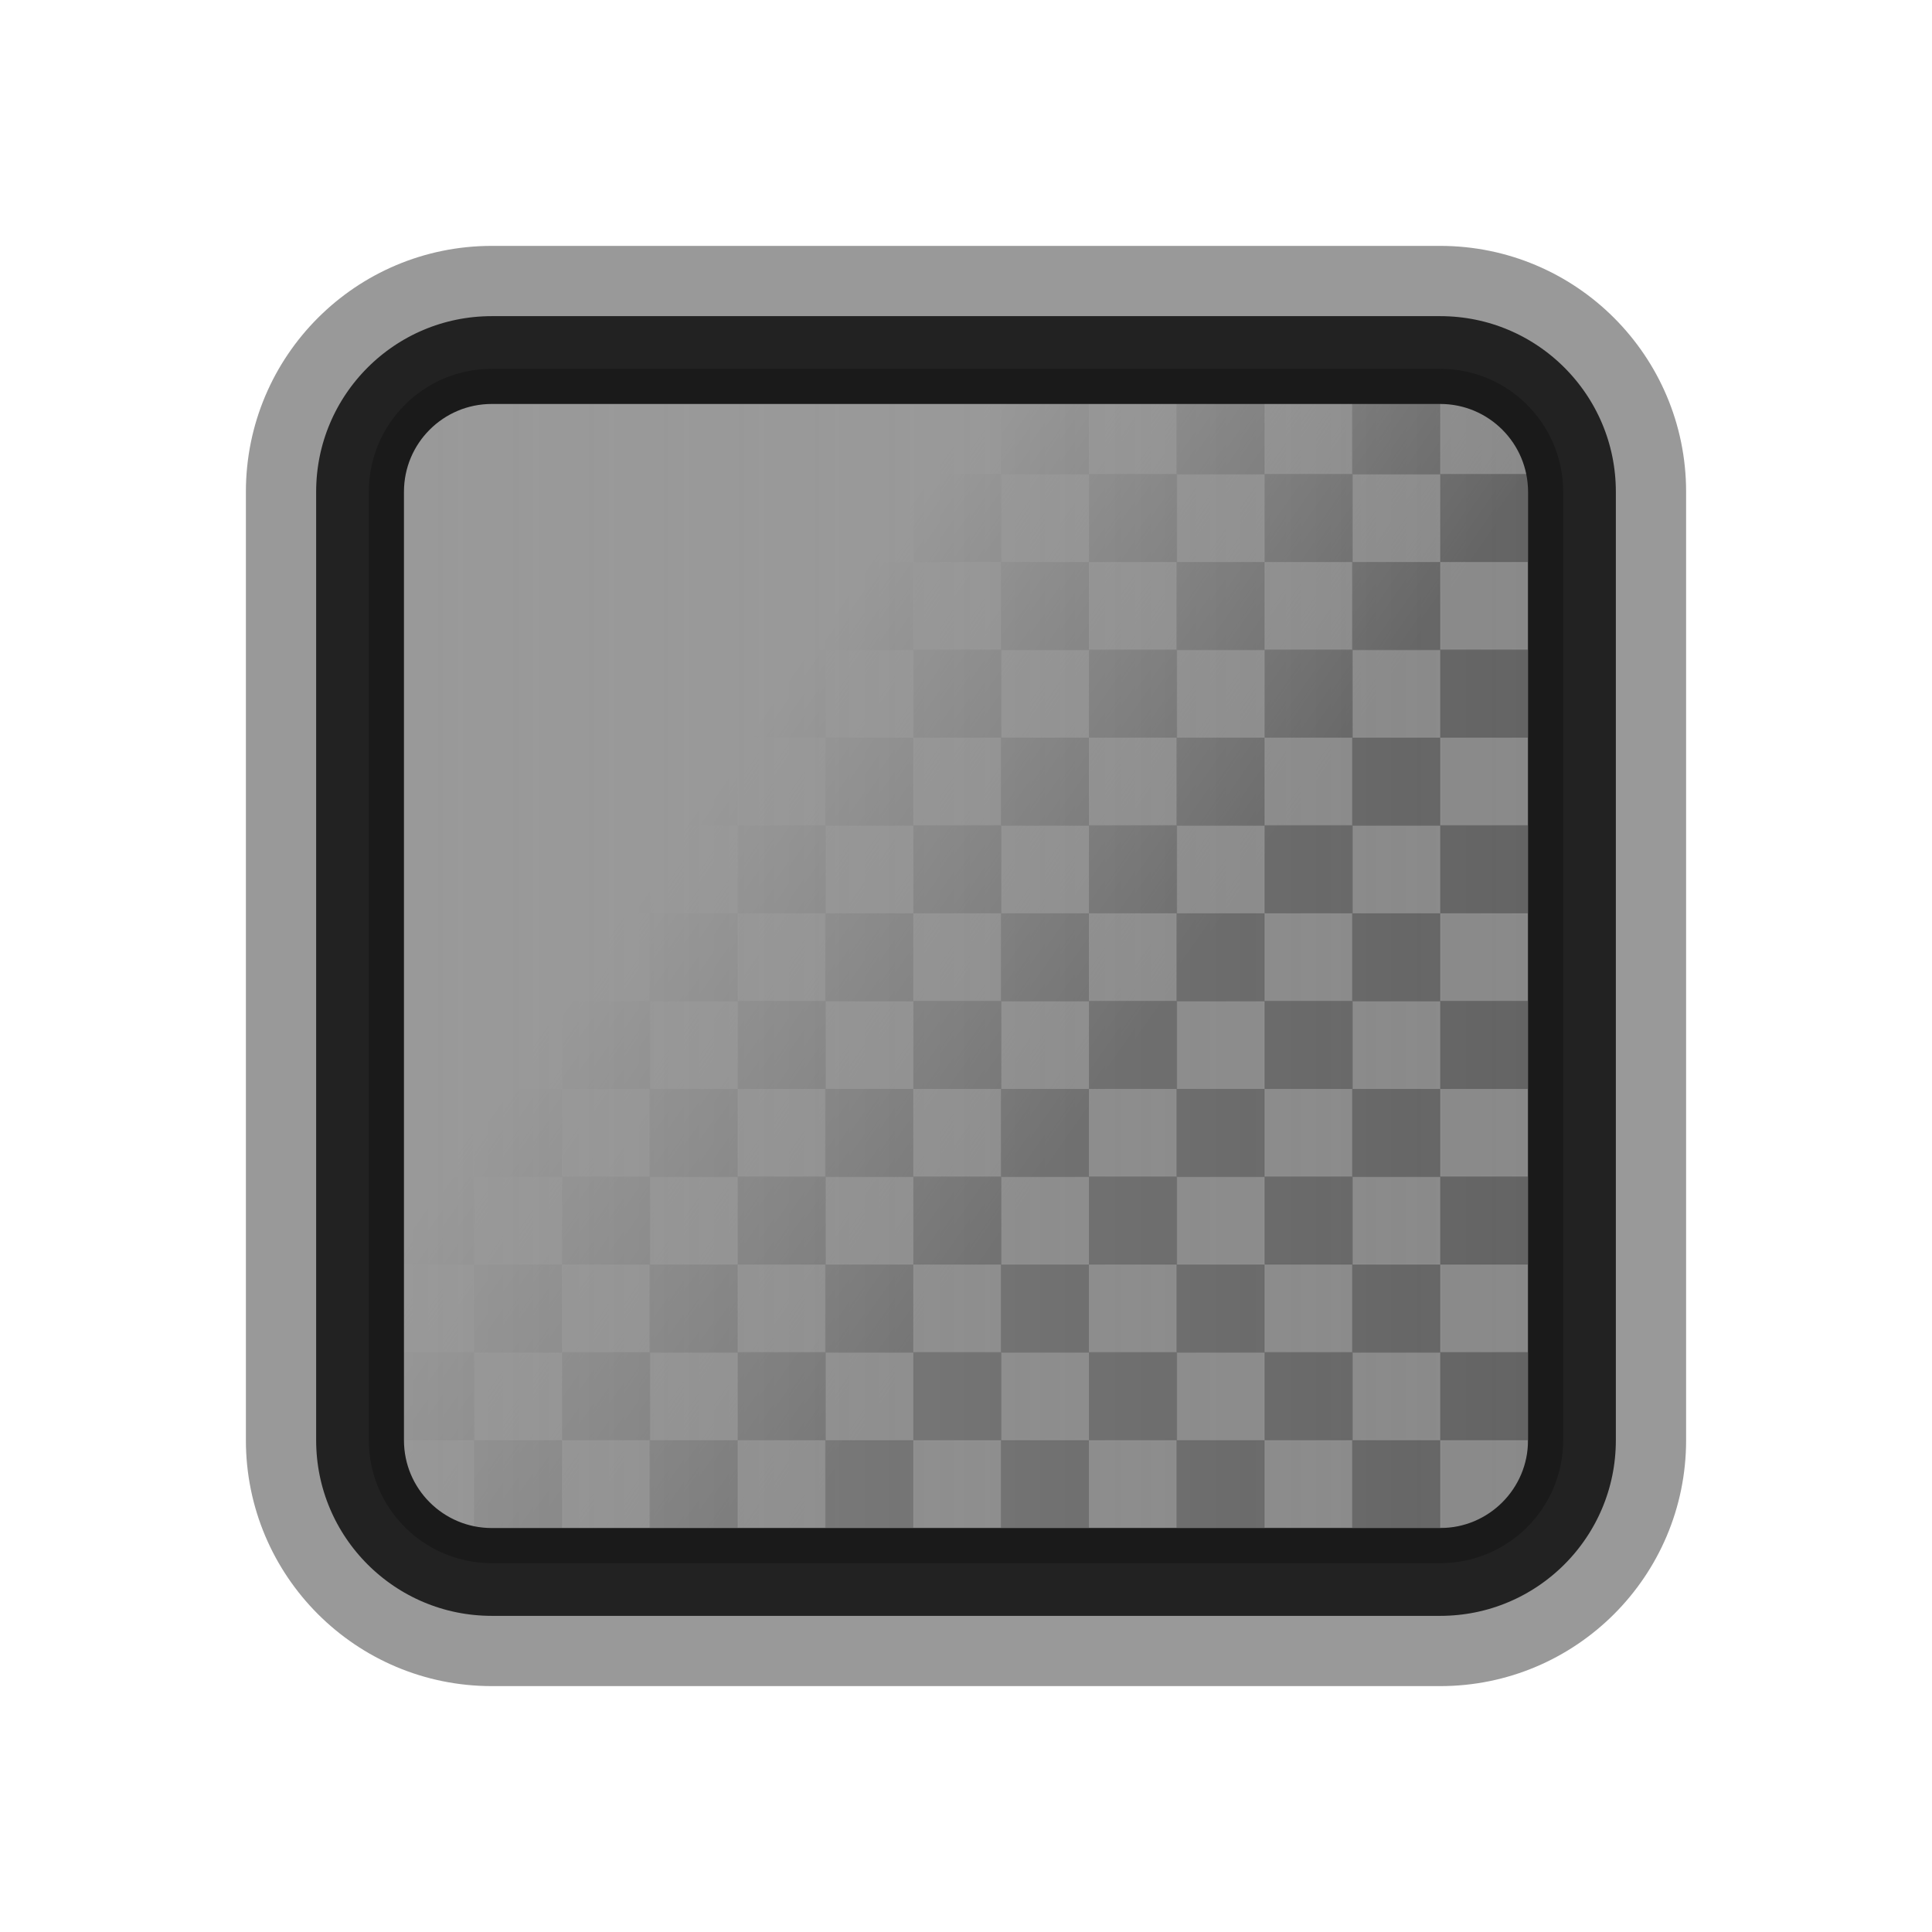
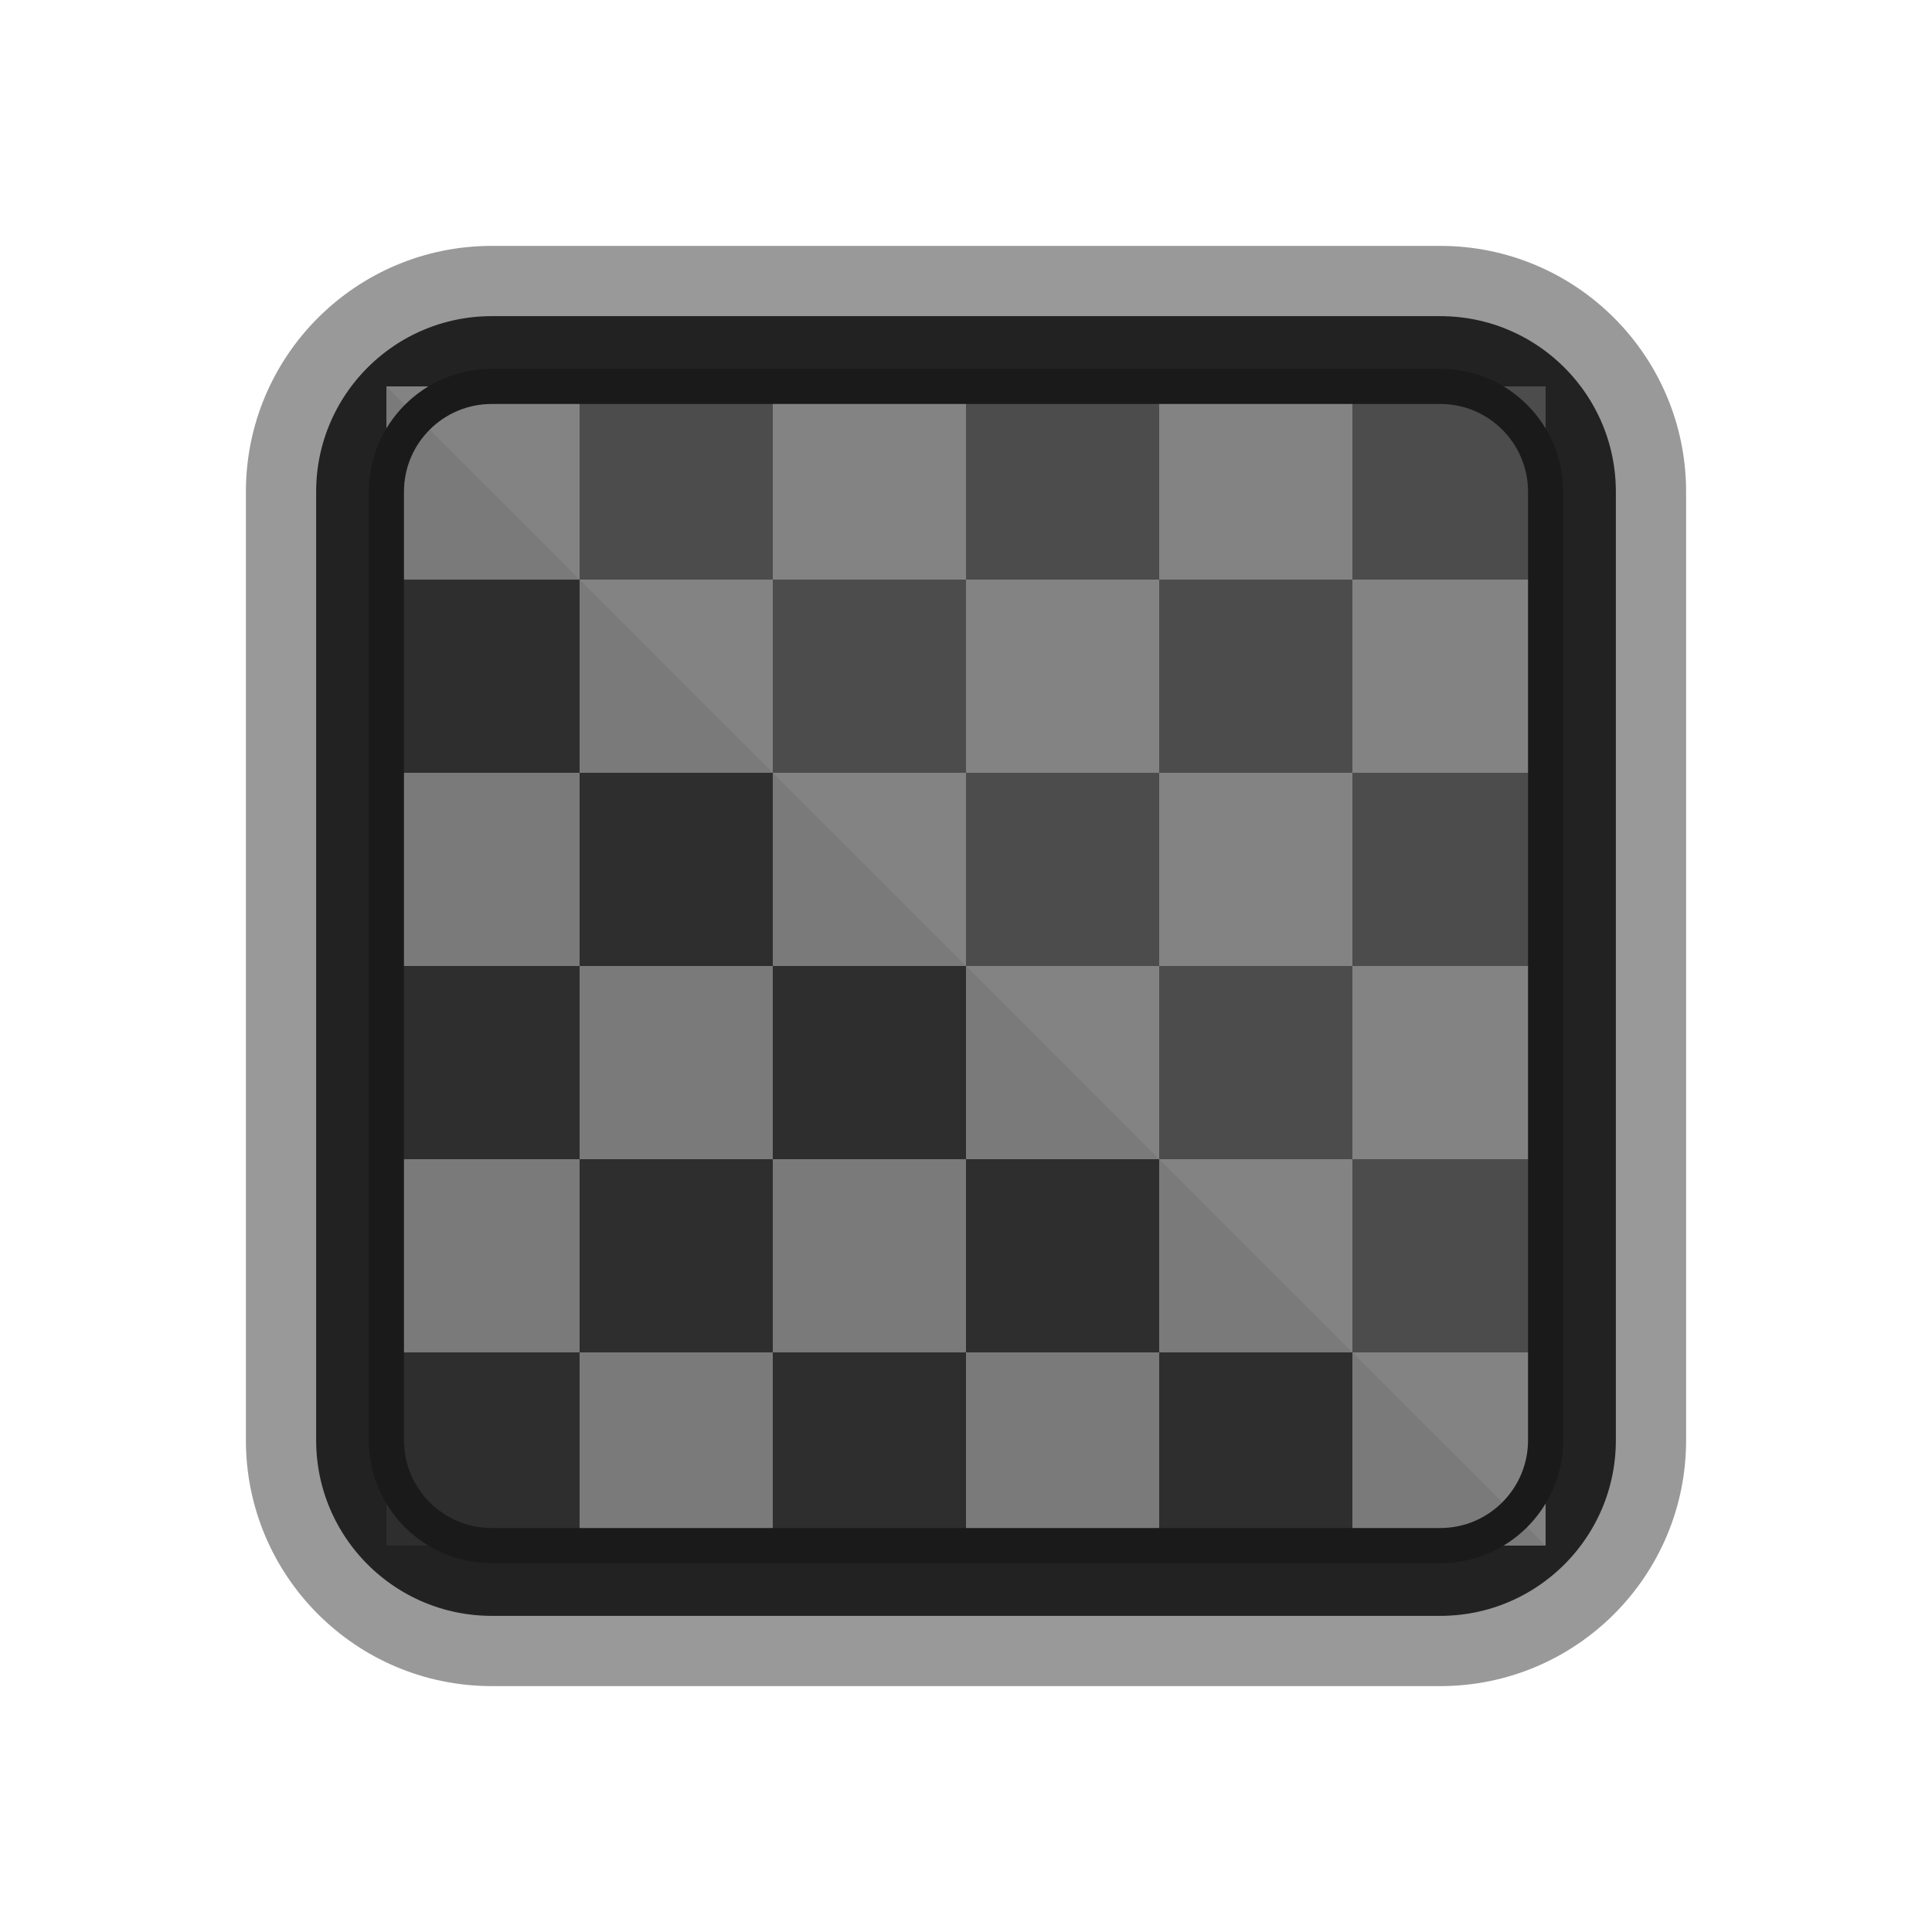
<svg xmlns="http://www.w3.org/2000/svg" width="55" height="55" viewBox="0 0 55 55" fill="none">
-   <defs>
-     <pattern id="checker_5x5" x="11" y="11" width="5" height="5" patternUnits="userSpaceOnUse">
-       <rect width="2.5" height="2.5" fill="#7A7A7A" />
-       <rect x="2.5" y="2.5" width="2.5" height="2.5" fill="#7A7A7A" />
-       <rect x="2.5" y="0" width="2.5" height="2.5" fill="#2E2E2E" />
-       <rect x="0" y="2.5" width="2.5" height="2.5" fill="#2E2E2E" />
-     </pattern>
-     <clipPath id="innerClip">
-       <rect x="11" y="11" width="33" height="33" rx="3" />
-     </clipPath>
-     <linearGradient id="trapezoidFade" x1="0%" y1="0%" x2="100%" y2="70%">
-       <stop offset="35%" stop-color="#999999" stop-opacity="1" />
-       <stop offset="70%" stop-color="#999999" stop-opacity="0" />
-     </linearGradient>
-     <linearGradient id="horizFade" x1="0%" y1="0%" x2="100%" y2="0%">
-       <stop offset="0%" stop-color="#999999" stop-opacity="0.8" />
-       <stop offset="100%" stop-color="#999999" stop-opacity="0.5" />
-     </linearGradient>
-   </defs>
  <rect x="8" y="8" width="39" height="39" rx="6" fill="#222222" stroke="#999999" stroke-width="2" />
-   <g clip-path="url(#innerClip)">
-     <rect x="11" y="11" width="33" height="33" fill="#2E2E2E" />
-     <rect x="11" y="11" width="33" height="33" fill="url(#checker_5x5)" />
-     <rect x="11" y="11" width="33" height="33" fill="url(#trapezoidFade)" />
-     <rect x="11" y="11" width="33" height="33" fill="url(#horizFade)" />
-   </g>
+   <rect x="11" y="11" width="33" height="33" rx="3" fill="#2E2E2E" />
+   <rect x="11" y="11" width="5.5" height="5.5" fill="#7A7A7A" />
+   <rect x="16.5" y="11" width="5.5" height="5.5" fill="#2E2E2E" />
+   <rect x="22" y="11" width="5.5" height="5.5" fill="#7A7A7A" />
+   <rect x="27.5" y="11" width="5.5" height="5.5" fill="#2E2E2E" />
+   <rect x="33" y="11" width="5.5" height="5.5" fill="#7A7A7A" />
+   <rect x="38.5" y="11" width="5.5" height="5.5" fill="#2E2E2E" />
+   <rect x="11" y="16.5" width="5.5" height="5.5" fill="#2E2E2E" />
+   <rect x="16.5" y="16.5" width="5.5" height="5.5" fill="#7A7A7A" />
+   <rect x="22" y="16.5" width="5.5" height="5.5" fill="#2E2E2E" />
+   <rect x="27.5" y="16.5" width="5.5" height="5.5" fill="#7A7A7A" />
+   <rect x="33" y="16.5" width="5.5" height="5.5" fill="#2E2E2E" />
+   <rect x="38.5" y="16.5" width="5.5" height="5.5" fill="#7A7A7A" />
+   <rect x="11" y="22" width="5.5" height="5.5" fill="#7A7A7A" />
+   <rect x="16.5" y="22" width="5.5" height="5.5" fill="#2E2E2E" />
+   <rect x="22" y="22" width="5.5" height="5.5" fill="#7A7A7A" />
+   <rect x="27.5" y="22" width="5.5" height="5.5" fill="#2E2E2E" />
+   <rect x="33" y="22" width="5.5" height="5.5" fill="#7A7A7A" />
+   <rect x="38.5" y="22" width="5.5" height="5.5" fill="#2E2E2E" />
+   <rect x="11" y="27.5" width="5.5" height="5.5" fill="#2E2E2E" />
+   <rect x="16.5" y="27.5" width="5.5" height="5.5" fill="#7A7A7A" />
+   <rect x="22" y="27.5" width="5.5" height="5.5" fill="#2E2E2E" />
+   <rect x="27.5" y="27.5" width="5.5" height="5.5" fill="#7A7A7A" />
+   <rect x="33" y="27.5" width="5.5" height="5.5" fill="#2E2E2E" />
+   <rect x="38.5" y="27.5" width="5.5" height="5.5" fill="#7A7A7A" />
+   <rect x="11" y="33" width="5.5" height="5.5" fill="#7A7A7A" />
+   <rect x="16.5" y="33" width="5.5" height="5.5" fill="#2E2E2E" />
+   <rect x="22" y="33" width="5.5" height="5.5" fill="#7A7A7A" />
+   <rect x="27.5" y="33" width="5.5" height="5.5" fill="#2E2E2E" />
+   <rect x="33" y="33" width="5.5" height="5.5" fill="#7A7A7A" />
+   <rect x="38.5" y="33" width="5.5" height="5.5" fill="#2E2E2E" />
+   <rect x="11" y="38.5" width="5.5" height="5.5" fill="#2E2E2E" />
+   <rect x="16.5" y="38.5" width="5.5" height="5.5" fill="#7A7A7A" />
+   <rect x="22" y="38.5" width="5.5" height="5.5" fill="#2E2E2E" />
+   <rect x="27.5" y="38.5" width="5.5" height="5.5" fill="#7A7A7A" />
+   <rect x="33" y="38.5" width="5.5" height="5.5" fill="#2E2E2E" />
+   <rect x="38.5" y="38.5" width="5.5" height="5.5" fill="#7A7A7A" />
+   <path d="M11 11H44V44L11 11Z" fill="#999999" fill-opacity="0.28" />
  <rect x="11" y="11" width="33" height="33" rx="3" fill="none" stroke="#1A1A1A" stroke-width="1" />
</svg>
